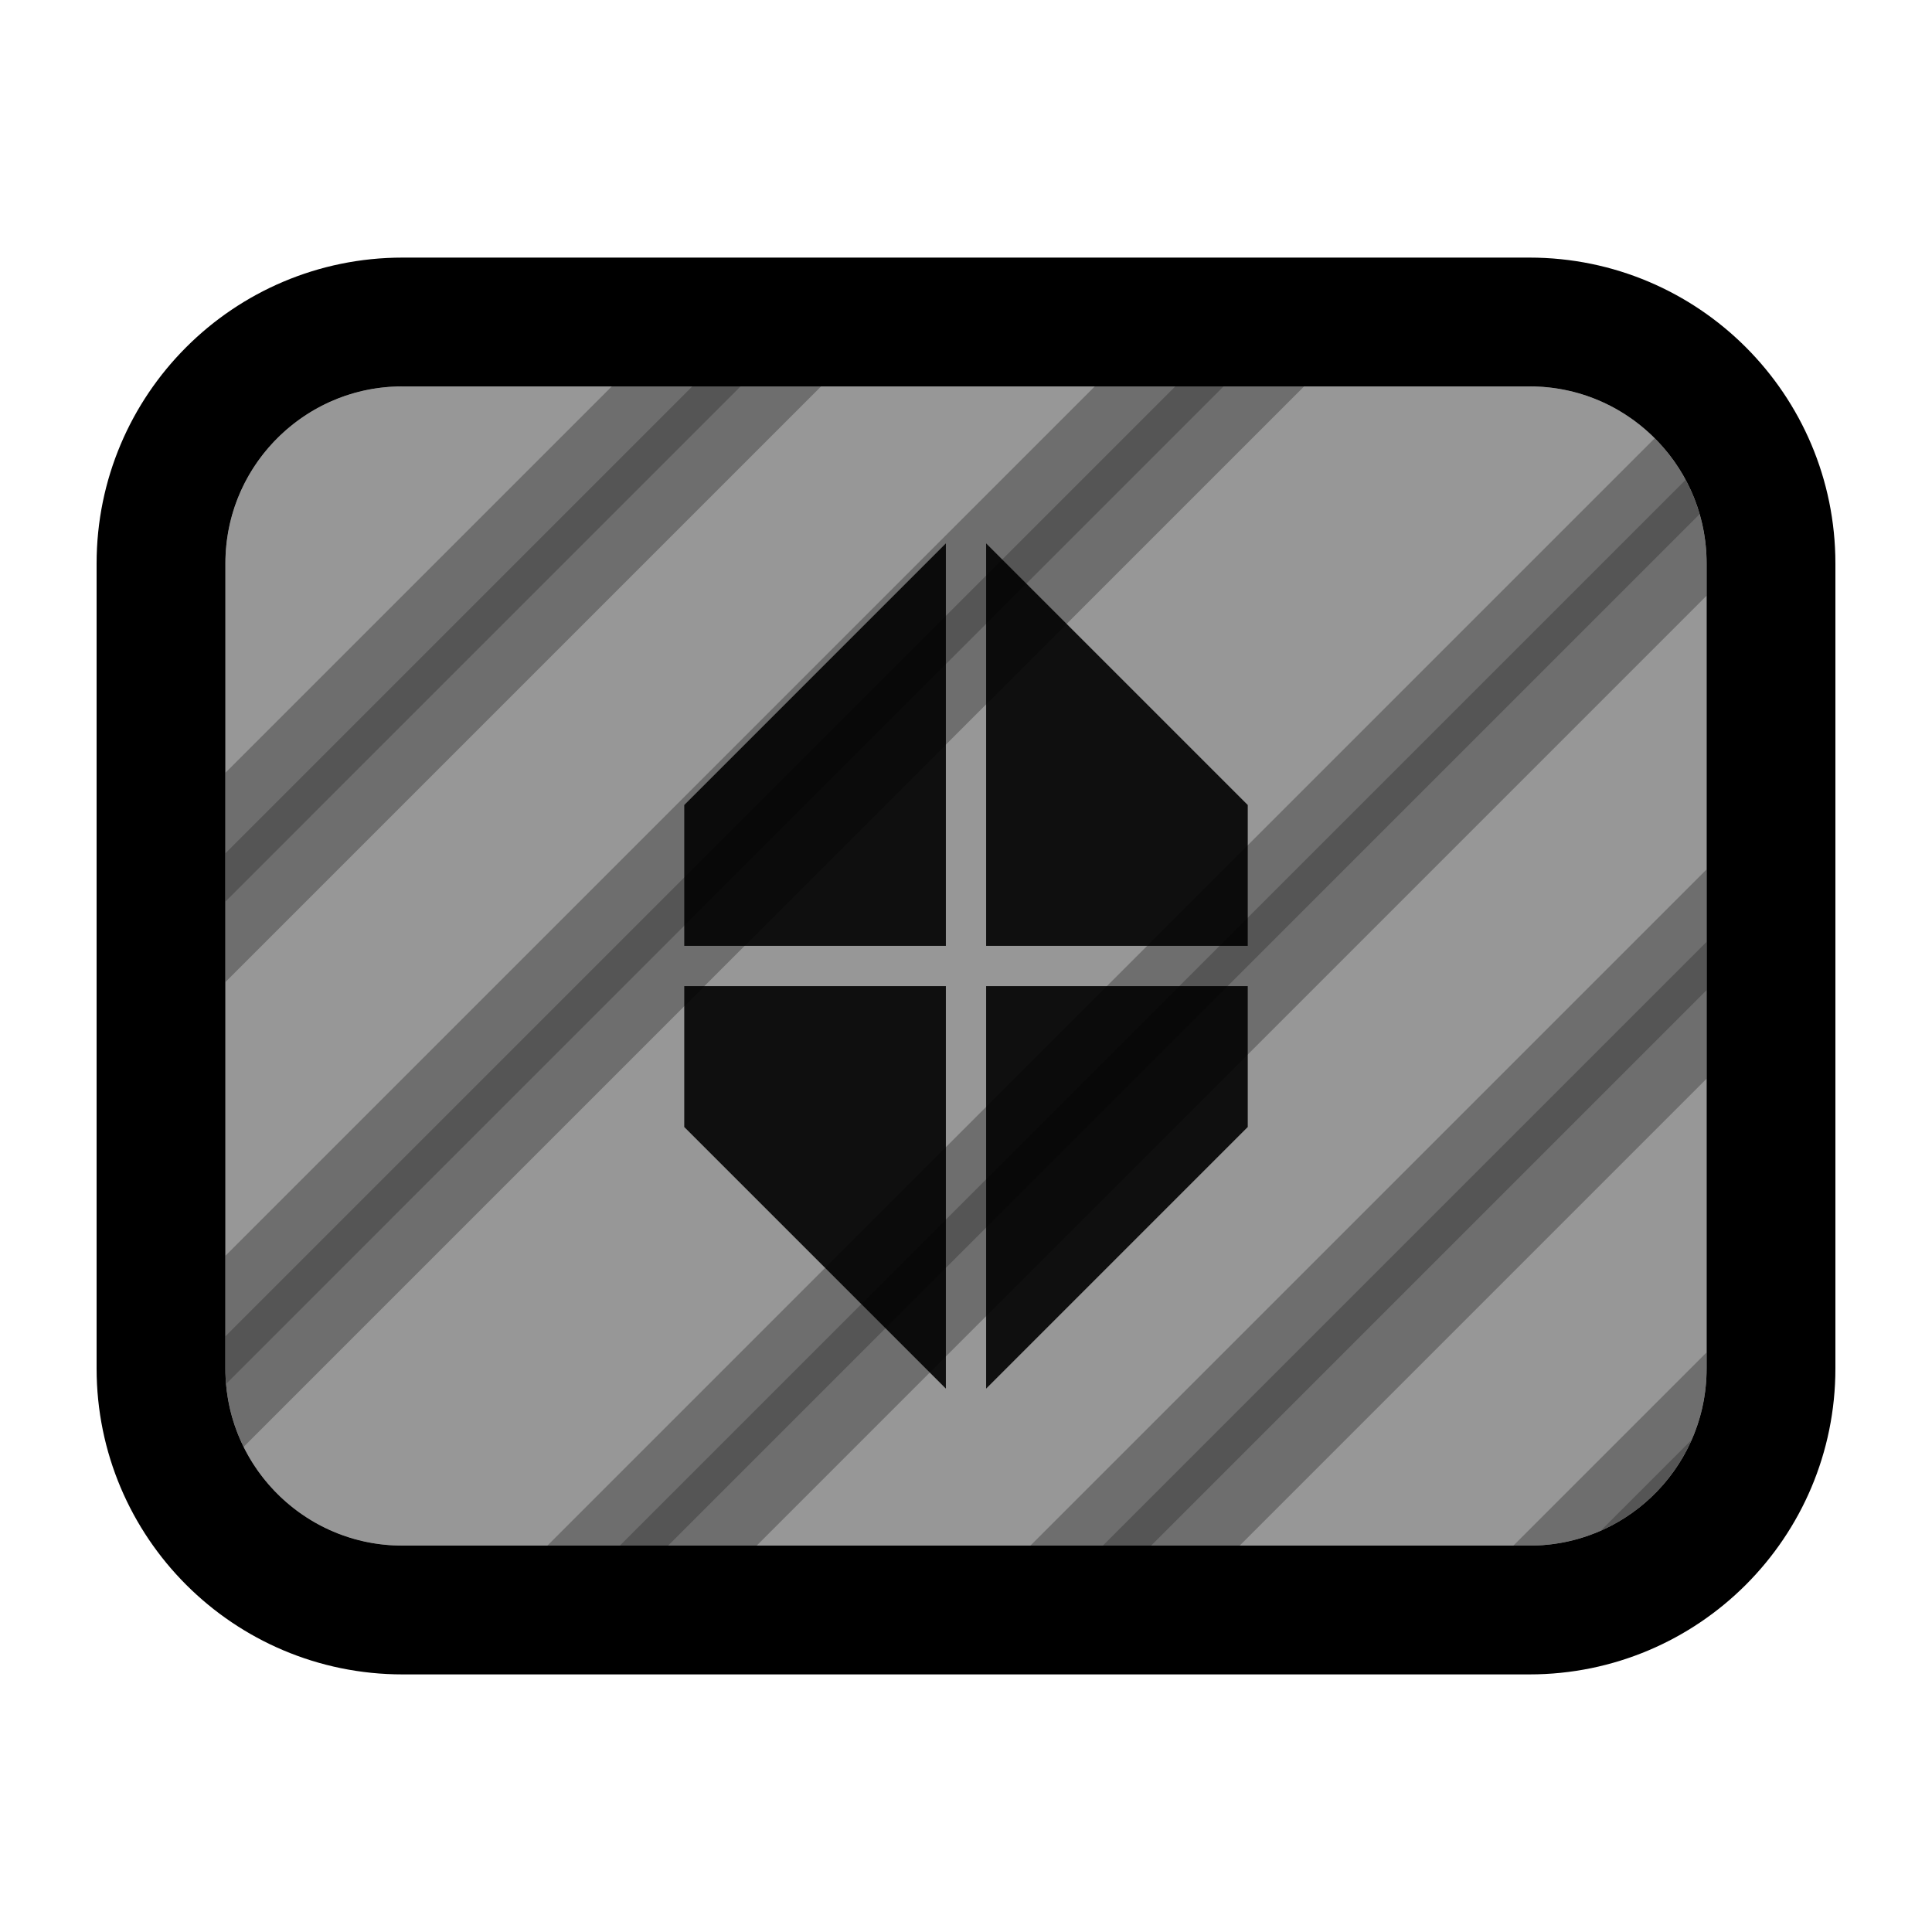
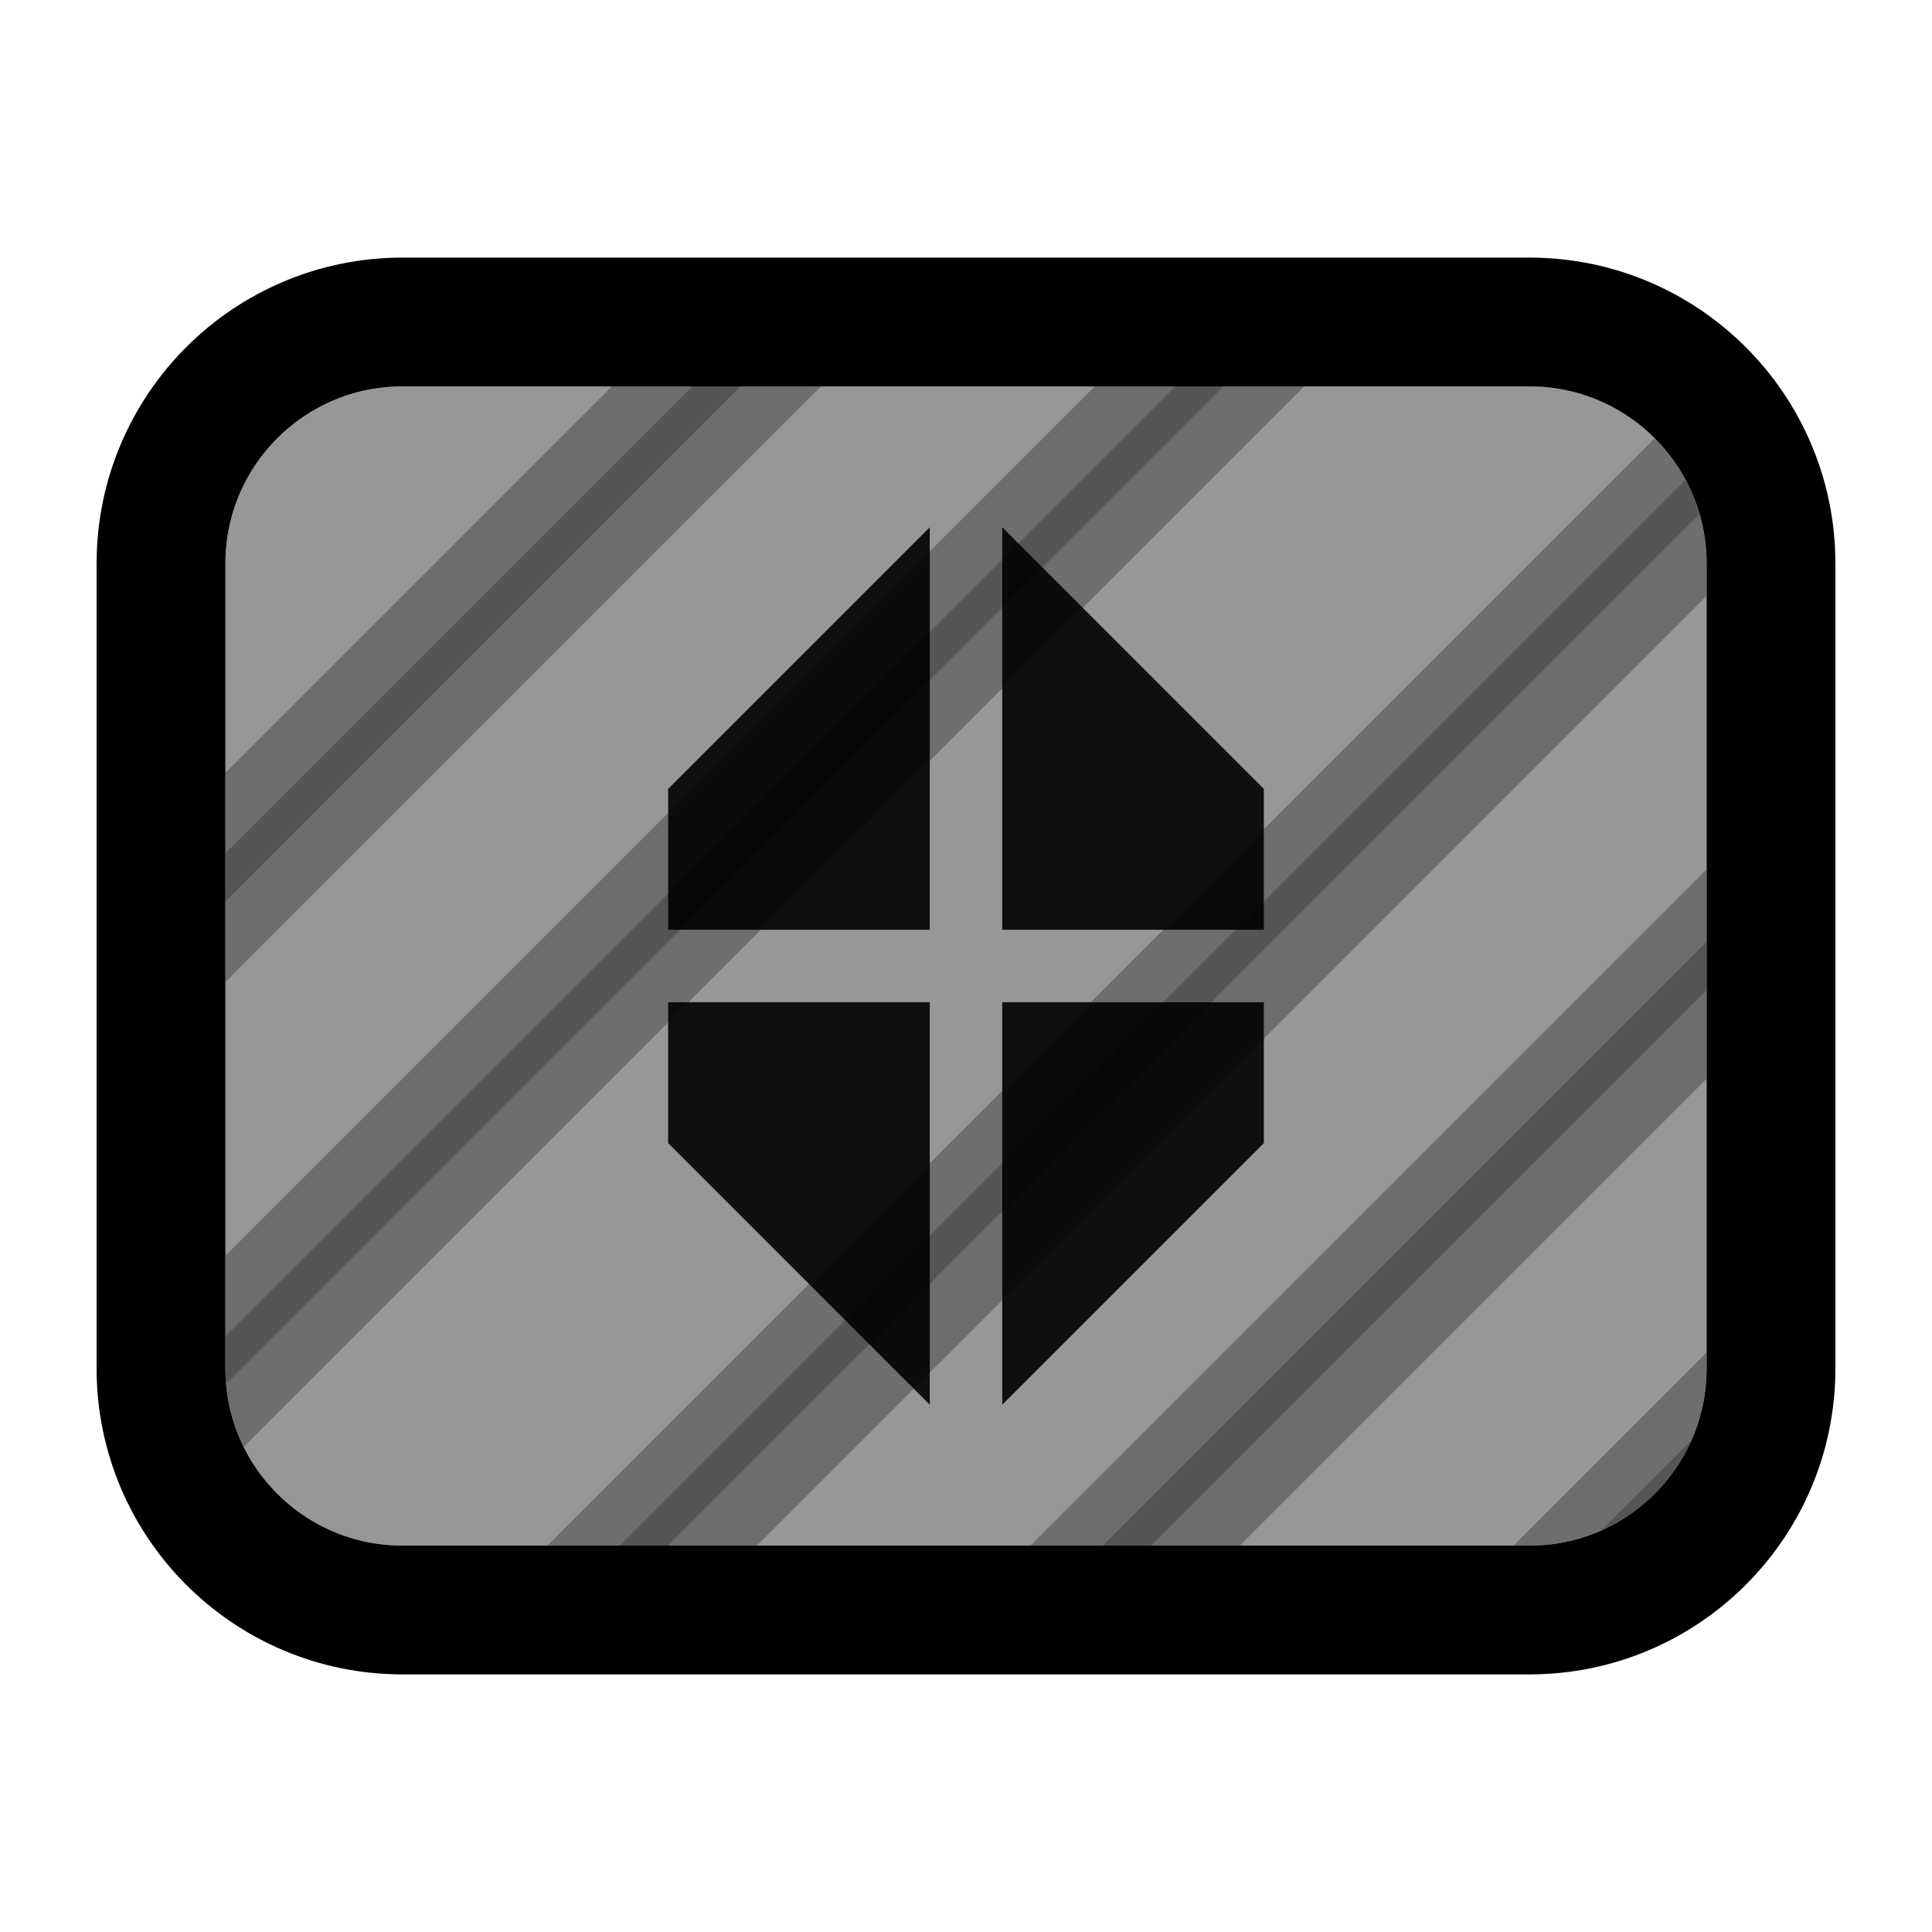
<svg xmlns="http://www.w3.org/2000/svg" width="24" height="24" viewBox="0 0 24 24" version="1.1" id="svg6">
  <defs id="defs1">
    <clipPath id="frame-clip">
      <rect x="2.8" y="4.8" width="18.4" height="14.4" rx="2.2" ry="2.2" id="rect1" />
    </clipPath>
  </defs>
  <path d="M5,4L19,4A3,3 0,0 1,22 7L22,17A3,3 0,0 1,19 20L5,20A3,3 0,0 1,2 17L2,7A3,3 0,0 1,5 4z" fill="#000000" fill-opacity="0.04" stroke="#000000" stroke-width="1.6" stroke-opacity="1" id="path4" style="opacity:1" />
  <rect x="2.8" y="4.8" width="18.4" height="14.4" rx="2.2" ry="2.2" fill="#000000" fill-opacity="0.1" id="rect3" style="fill:#000000;fill-opacity:0.385" />
  <g clip-path="url(#frame-clip)" id="g1">
    <path style="fill-opacity:0.27;fill:#000000;" d="M 7.6,4.8 2.8,9.6 2.8,12.2 10.2,4.8 Z M 13.6,4.8 2.8,15.6 2.8,18.2 16.2,4.8 Z M 21.2,4.8 6.8,19.2 9.4,19.2 21.2,7.4 Z M 21.2,10.8 12.8,19.2 15.4,19.2 21.2,13.4 Z M 21.2,16.8 18.8,19.2 21.2,19.2 Z" id="path3" />
    <path style="fill-opacity:0.23;fill:#000000;" d="M 8.6,4.8 2.8,10.6 2.8,11.2 9.2,4.8 Z M 14.6,4.8 2.8,16.6 2.8,17.2 15.2,4.8 Z M 21.2,5.7 7.7,19.2 8.3,19.2 21.2,6.3 Z M 21.2,11.7 13.7,19.2 14.3,19.2 21.2,12.3 Z M 21.2,17.7 19.7,19.2 20.3,19.2 21.2,18.3 Z" id="path2" />
  </g>
-   <path id="path1" style="opacity:0.9;fill:#000000;fill-opacity:1" d="M 11.75 6.75 L 8.5 10 L 8.5 11.75 L 11.75 11.75 L 11.75 6.75 z M 12.25 6.75 L 12.25 11.75 L 15.5 11.75 L 15.5 10 L 12.25 6.75 z M 8.5 12.25 L 8.5 14 L 11.75 17.25 L 11.75 12.25 L 8.5 12.25 z M 12.25 12.25 L 12.25 17.25 L 15.5 14 L 15.5 12.25 L 12.25 12.25 z " />
+   <path id="path1" style="opacity:0.9;fill:#000000;fill-opacity:1" d="M 11.55,6.55 8.3,9.8 v 1.75 h 3.25 z m 0.9,0 v 5 H 15.7 V 9.8 Z m -4.15,5.9 v 1.75 l 3.25,3.25 v -5 z m 4.15,0 v 5 L 15.7,14.2 v -1.75 z" />
</svg>
